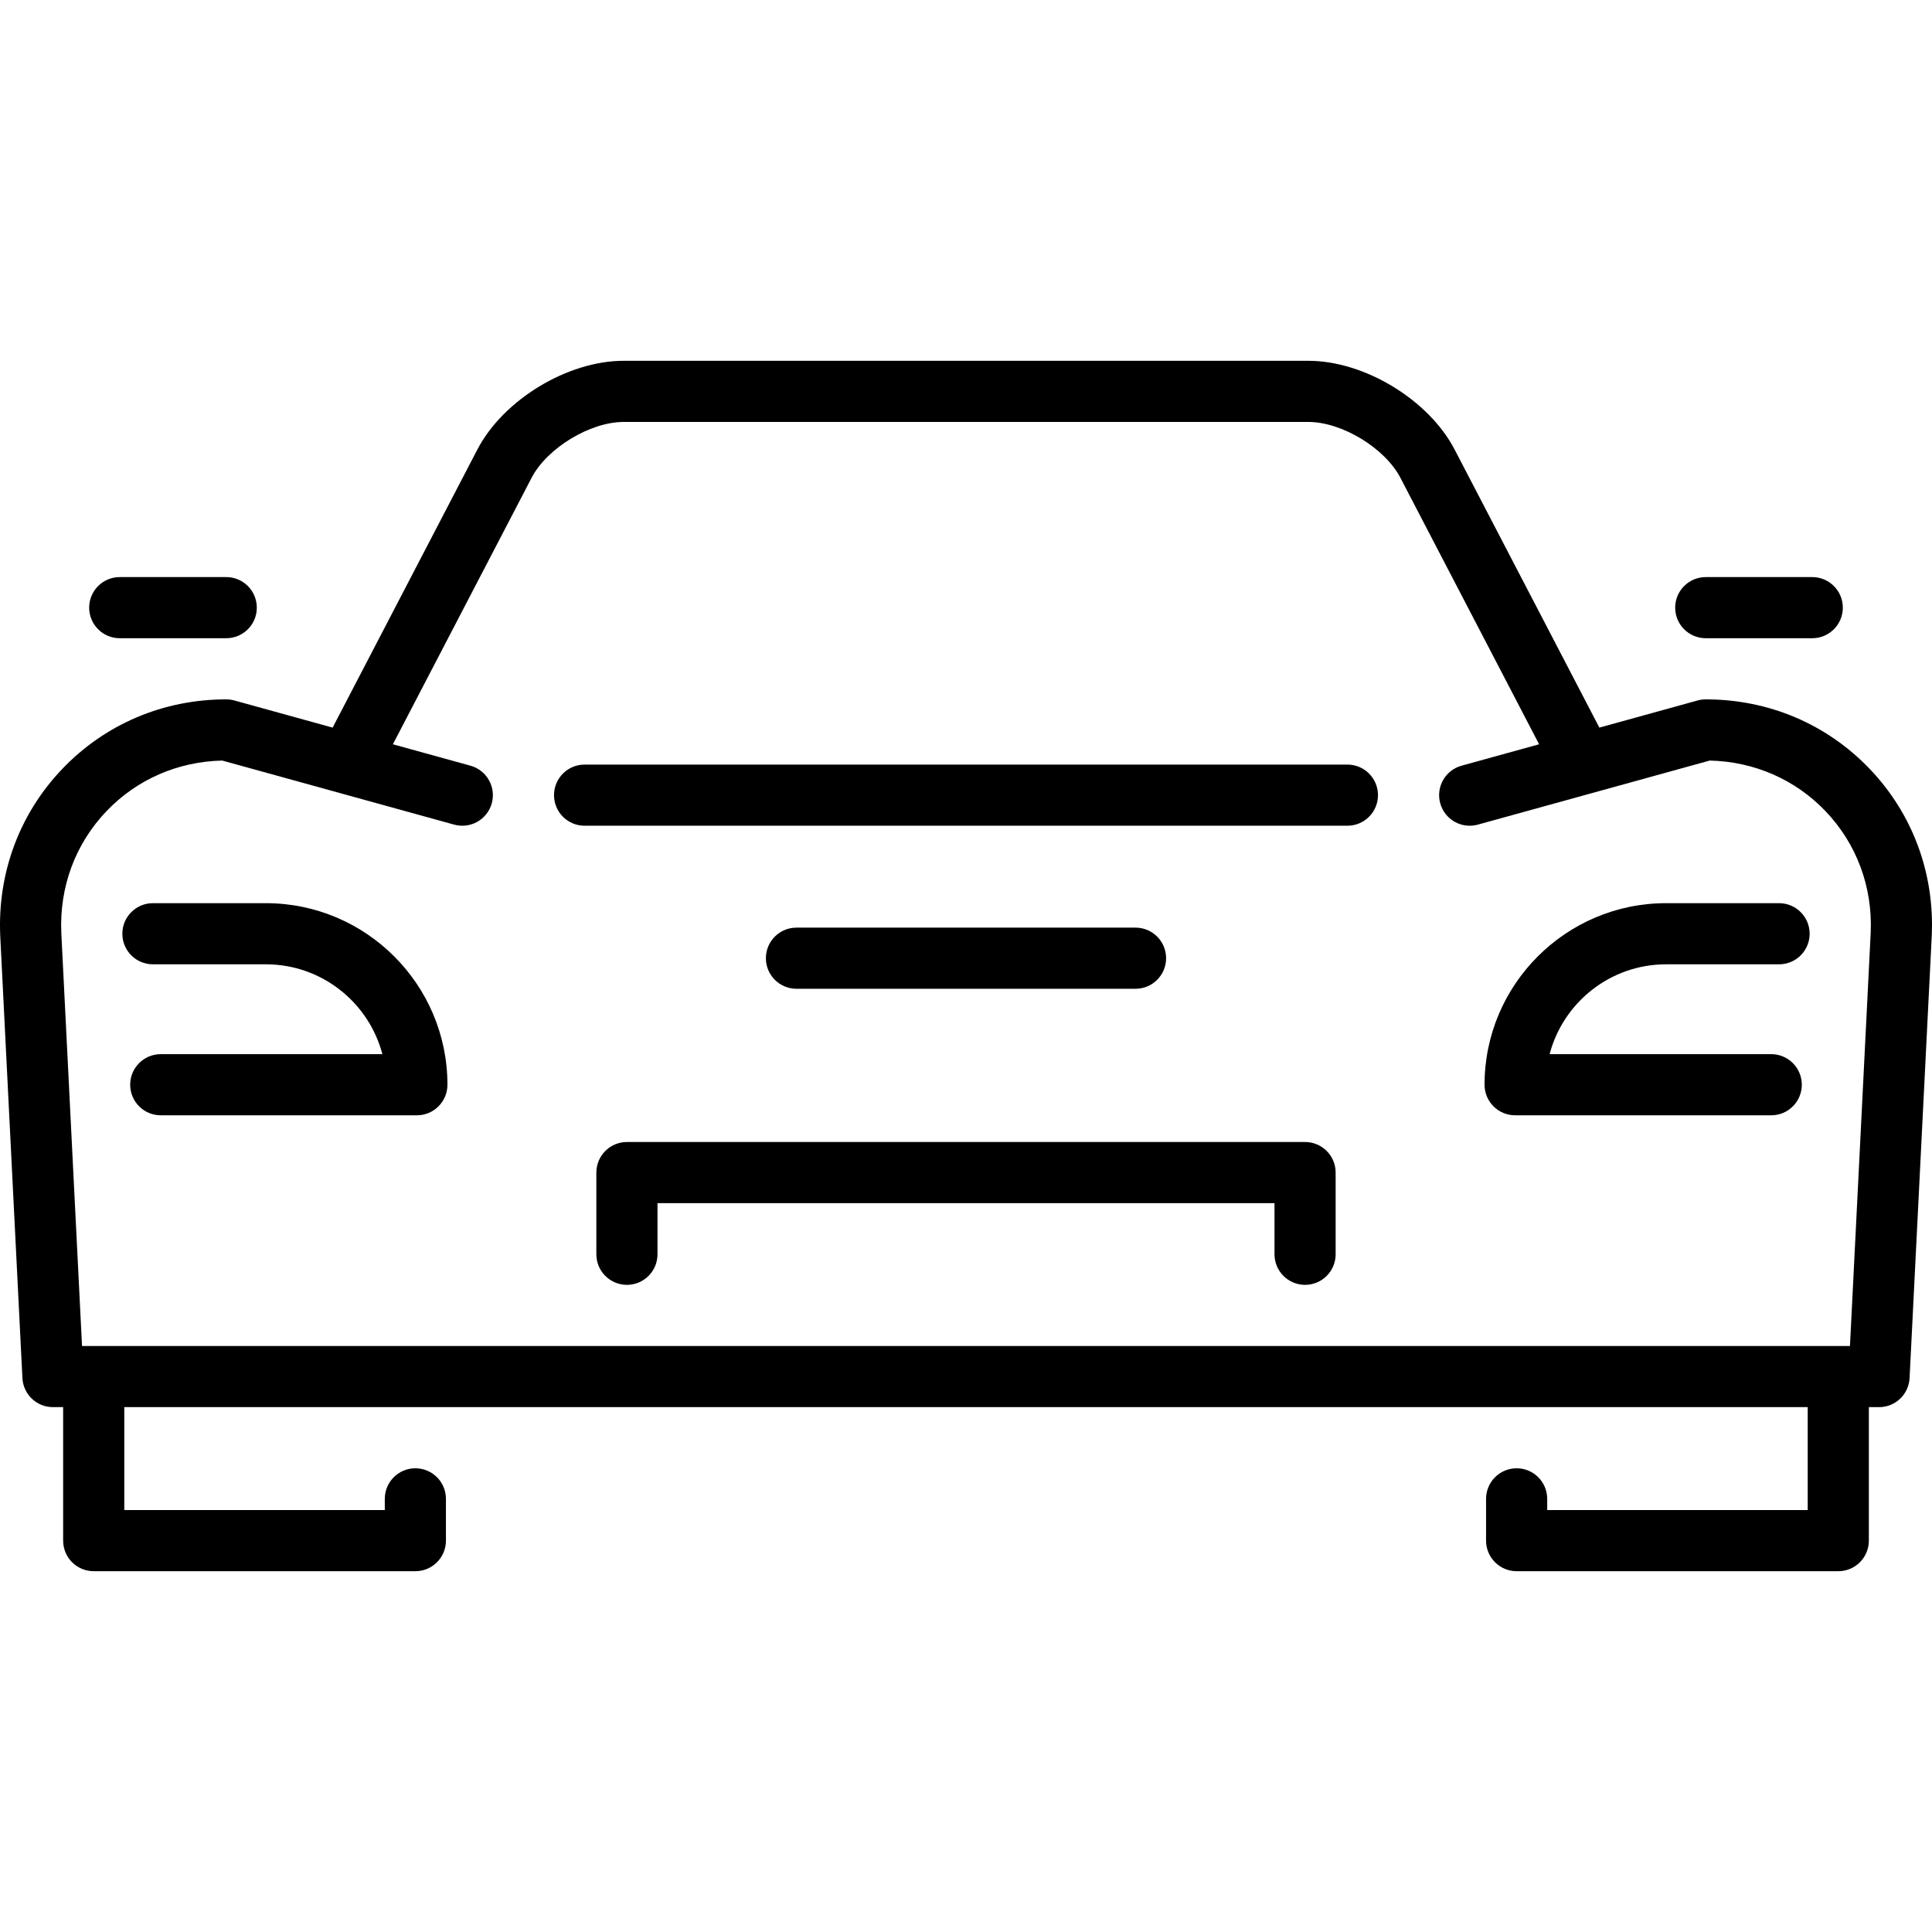
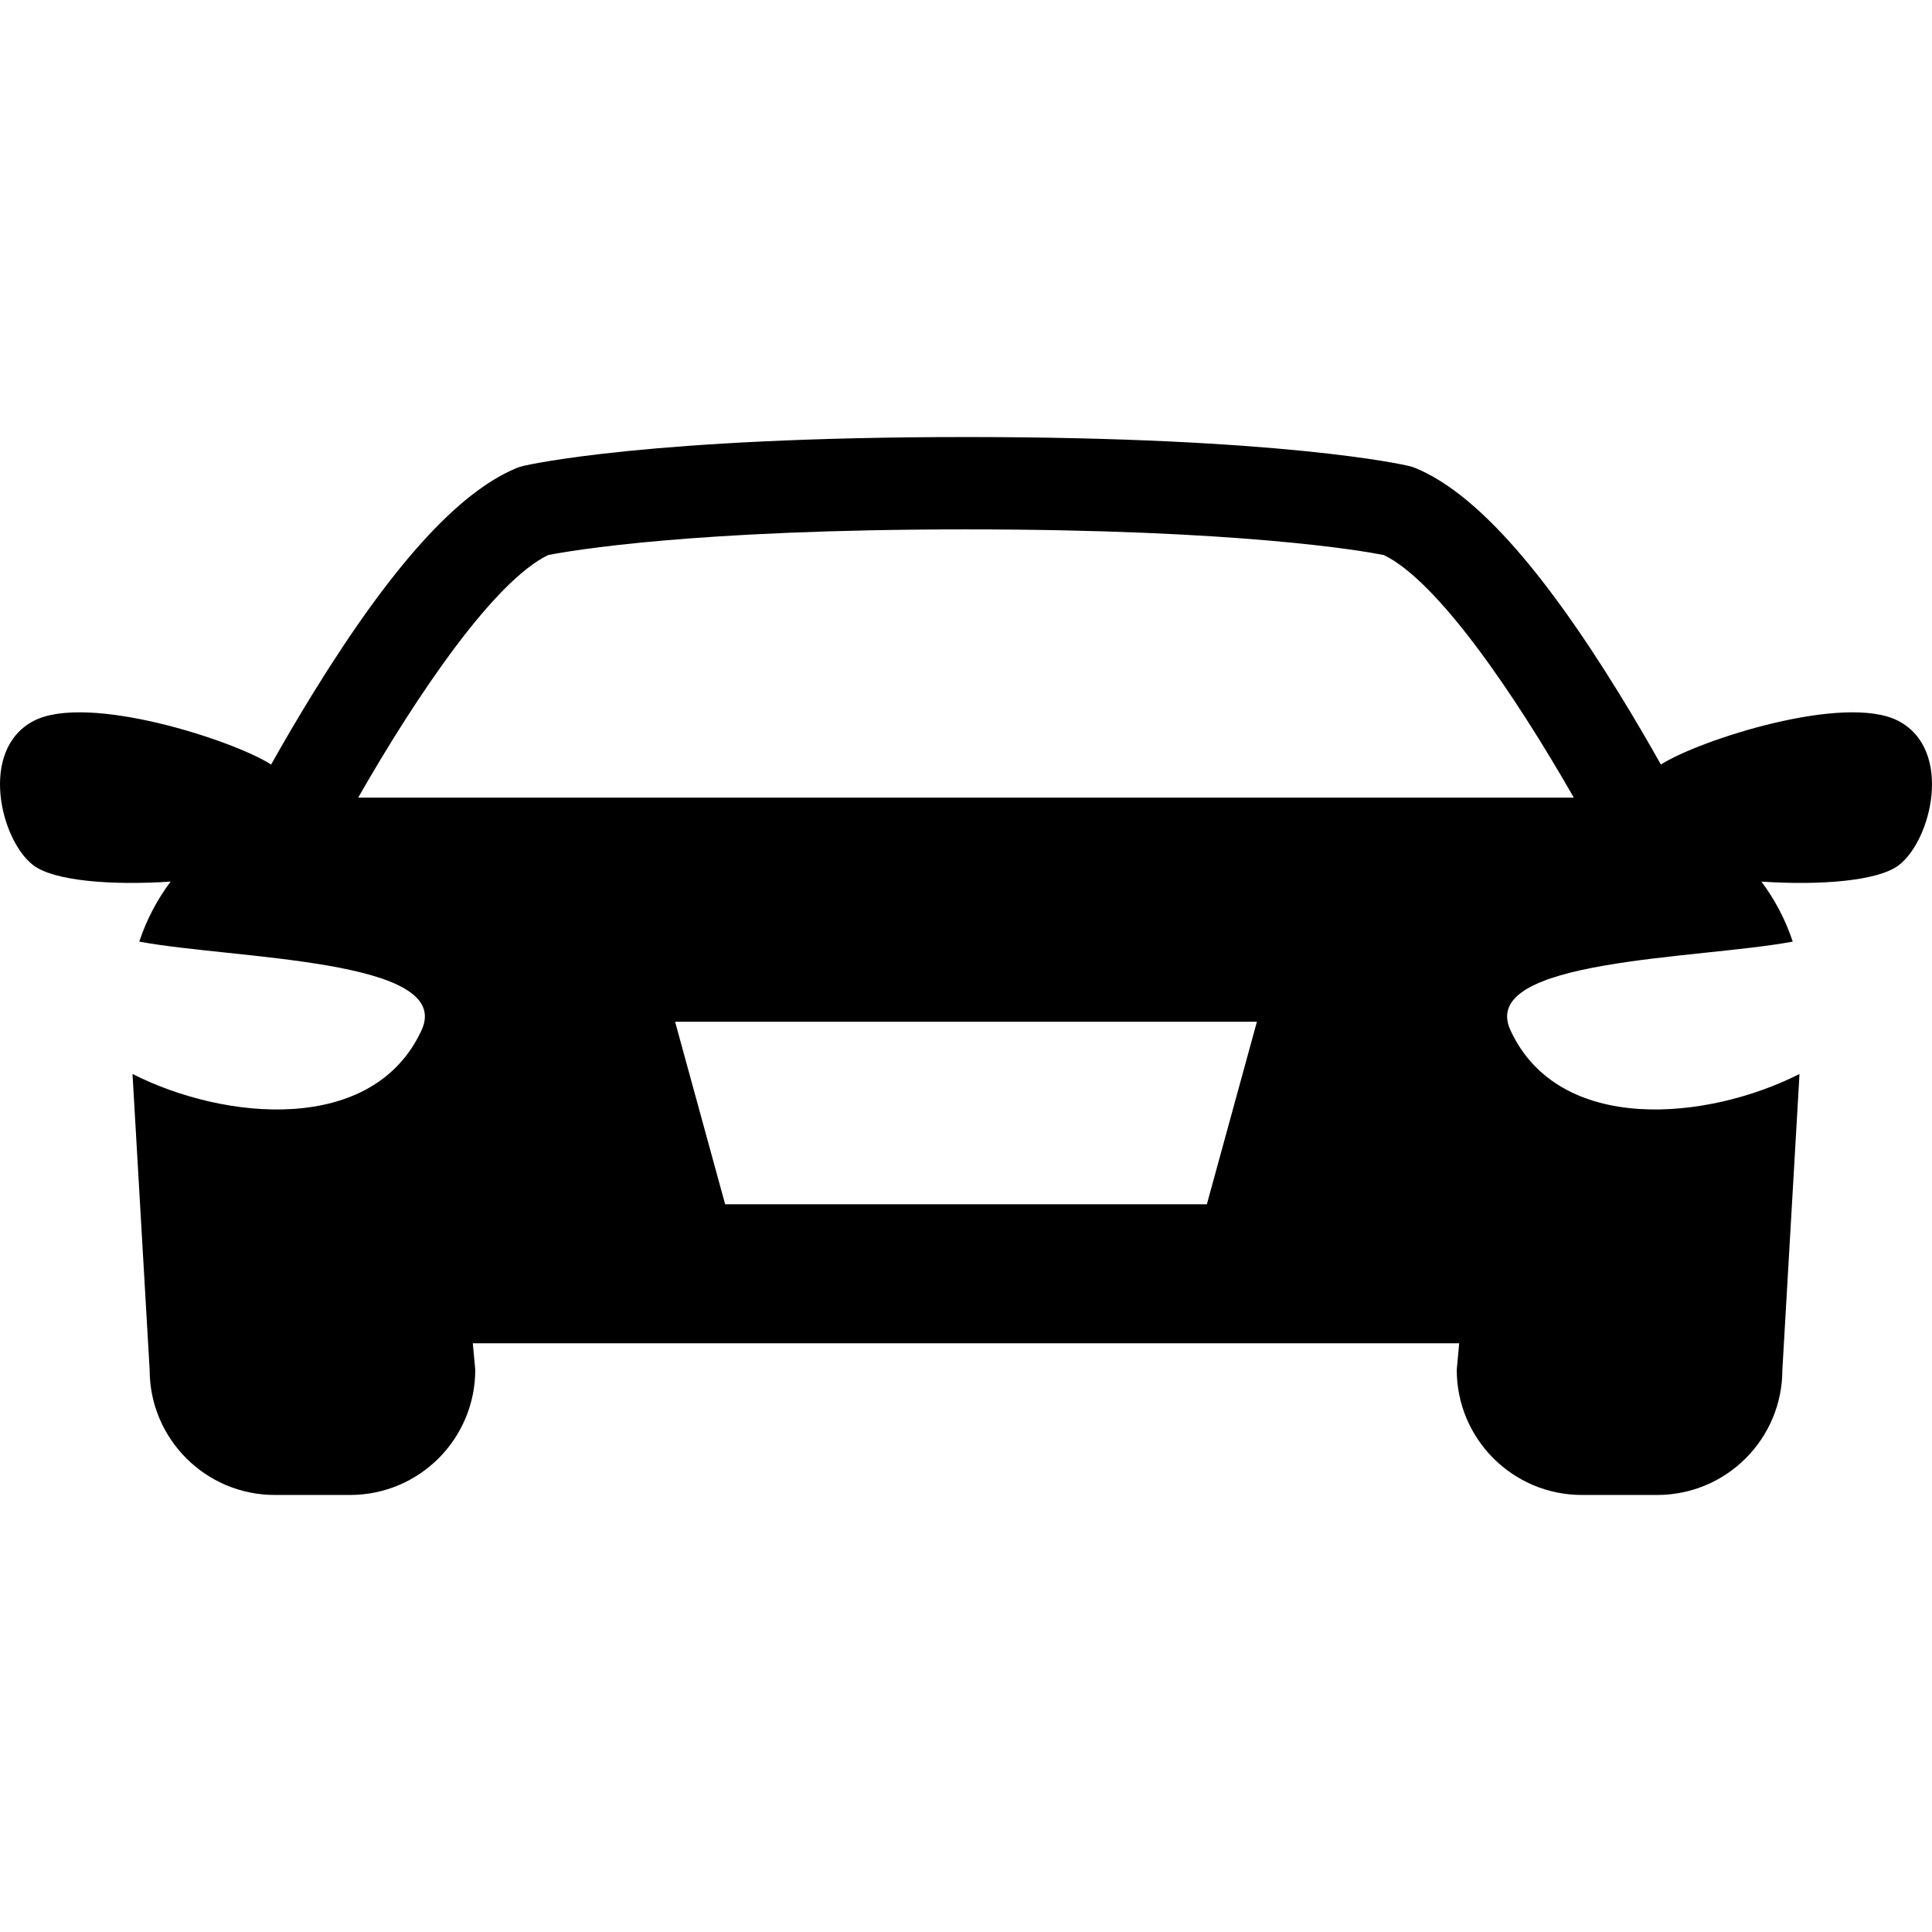
- <svg xmlns="http://www.w3.org/2000/svg" version="1.1" viewBox="0 0 473.982 473.982" enable-background="new 0 0 473.982 473.982">
+ <svg xmlns="http://www.w3.org/2000/svg" version="1.1" id="Capa_1" x="0px" y="0px" viewBox="0 0 463.199 463.199" style="enable-background:new 0 0 463.199 463.199;" xml:space="preserve">
+   <path style="stroke:#000000;stroke-width:0;stroke-linecap:round;stroke-linejoin:round;" d="M455.141,172.846  c-12.827-6.715-47.824,4.588-56.941,10.454c-2.985-5.311-6.372-11.128-10.044-17.084c-18.775-30.452-34.697-48.099-48.678-53.947  c-0.561-0.235-1.141-0.423-1.733-0.563c-1.199-0.283-30.256-6.925-106.144-6.925s-104.945,6.643-106.145,6.925  c-0.593,0.14-1.172,0.328-1.733,0.563c-13.98,5.849-29.903,23.495-48.678,53.947c-3.672,5.956-7.06,11.773-10.044,17.084  c-9.117-5.866-44.115-17.169-56.941-10.454c-13.235,6.929-7.932,28.738,0,34.653c4.952,3.692,18.539,4.816,32.847,3.865  c-3.237,4.311-5.788,9.163-7.515,14.389c22.564,4.23,75.605,4.047,67.678,21.244c-11.598,25.155-47.296,21.673-69.301,10.489  l4.109,70.924c0,16.574,13.436,30.009,30.01,30.009h18.047c16.574,0,30.009-13.435,30.009-30.009l-0.589-6.358h236.492l-0.589,6.358  c0,16.574,13.435,30.009,30.009,30.009h18.047c16.574,0,30.01-13.435,30.01-30.009l4.108-70.924  c-22.004,11.184-57.702,14.667-69.3-10.489c-7.928-17.197,45.113-17.014,67.678-21.244c-1.727-5.227-4.277-10.079-7.515-14.389  c14.308,0.952,27.895-0.172,32.847-3.865C463.072,201.584,468.376,179.775,455.141,172.846z M289.346,288.721H173.853l-12-43.755  h139.492L289.346,288.721z M85.872,191.233c14.366-25.134,32.724-51.975,45.553-58.161c5.379-1.057,34.726-6.151,100.175-6.151  c65.524,0,94.864,5.106,100.172,6.15c12.813,6.177,31.175,33.022,45.549,58.162H85.872z" />
  <g>
-     <path d="m330.563,187.578h-187.145c-4.142,0-7.5,3.358-7.5,7.5s3.358,7.5 7.5,7.5h187.146c4.142,0 7.5-3.358 7.5-7.5s-3.359-7.5-7.501-7.5z" />
-     <path d="m65.234,221.578h-27.718c-4.142,0-7.5,3.358-7.5,7.5s3.358,7.5 7.5,7.5h27.718c13.697,0 25.247,9.372 28.575,22.04h-54.372c-4.142,0-7.5,3.358-7.5,7.5s3.358,7.5 7.5,7.5h62.835c4.142,0 7.5-3.358 7.5-7.5 0.001-24.56-19.979-44.54-44.538-44.54z" />
-     <path d="m408.747,236.578h27.718c4.142,0 7.5-3.358 7.5-7.5s-3.358-7.5-7.5-7.5h-27.718c-24.559,0-44.539,19.98-44.539,44.54 0,4.142 3.358,7.5 7.5,7.5h62.835c4.142,0 7.5-3.358 7.5-7.5s-3.358-7.5-7.5-7.5h-54.371c3.328-12.668 14.878-22.04 28.575-22.04z" />
-     <path d="m458.676,188.615c-10.513-10.987-24.789-17.038-40.2-17.038-0.675,0-1.347,0.091-1.997,0.271l-24.103,6.659-35.507-68.214c-6.357-12.212-22.121-21.778-35.887-21.778h-167.984c-13.767,0-29.53,9.566-35.887,21.778l-35.507,68.214-24.103-6.659c-0.65-0.18-1.322-0.271-1.997-0.271-15.411,0-29.688,6.051-40.2,17.038s-15.928,25.517-15.247,40.958l5.443,108.519c0.2,3.991 3.495,7.125 7.491,7.125h2.5v32.75c0,4.142 3.358,7.5 7.5,7.5h78.911c4.142,0 7.5-3.358 7.5-7.5v-10.25c0-4.142-3.358-7.5-7.5-7.5s-7.5,3.358-7.5,7.5v2.75h-63.912v-25.25h413v25.25h-63.911v-2.75c0-4.142-3.358-7.5-7.5-7.5s-7.5,3.358-7.5,7.5v10.25c0,4.142 3.358,7.5 7.5,7.5h78.911c4.142,0 7.5-3.358 7.5-7.5v-32.75h2.5c3.996,0 7.291-3.133 7.491-7.125l5.444-108.563c0.68-15.397-4.736-29.927-15.249-40.914zm.266,40.207l-5.085,101.394h-433.733l-5.083-101.349c-0.497-11.268 3.445-21.88 11.102-29.881 7.434-7.77 17.482-12.15 28.385-12.396l28.854,7.972c0.018,0.005 0.036,0.01 0.055,0.015l27.984,7.731c3.991,1.103 8.123-1.239 9.226-5.232 1.103-3.992-1.239-8.123-5.232-9.226l-19.026-5.256 34.028-65.373c3.8-7.3 14.352-13.704 22.582-13.704h167.984c8.229,0 18.782,6.404 22.582,13.704l34.028,65.373-19.026,5.256c-3.993,1.103-6.335,5.234-5.232,9.226 1.103,3.993 5.234,6.334 9.226,5.232l56.893-15.718c10.903,0.247 20.951,4.627 28.385,12.396 7.656,8.001 11.598,18.613 11.103,29.836z" />
-     <path d="m418.476,156.578h26.128c4.142,0 7.5-3.358 7.5-7.5s-3.358-7.5-7.5-7.5h-26.128c-4.142,0-7.5,3.358-7.5,7.5s3.358,7.5 7.5,7.5z" />
-     <path d="m29.376,156.578h26.128c4.142,0 7.5-3.358 7.5-7.5s-3.358-7.5-7.5-7.5h-26.128c-4.142,0-7.5,3.358-7.5,7.5s3.358,7.5 7.5,7.5z" />
-     <path d="m320.176,280.171h-166.371c-4.142,0-7.5,3.358-7.5,7.5v20.045c0,4.142 3.358,7.5 7.5,7.5s7.5-3.358 7.5-7.5v-12.545h151.371v12.545c0,4.142 3.358,7.5 7.5,7.5s7.5-3.358 7.5-7.5v-20.045c-5.68434e-14-4.142-3.358-7.5-7.5-7.5z" />
-     <path d="m278.583,242.578c4.142,0 7.5-3.358 7.5-7.5s-3.358-7.5-7.5-7.5h-83.186c-4.142,0-7.5,3.358-7.5,7.5s3.358,7.5 7.5,7.5h83.186z" />
-   </g>
+ </g>
+   <g>
+ </g>
+   <g>
+ </g>
+   <g>
+ </g>
+   <g>
+ </g>
+   <g>
+ </g>
+   <g>
+ </g>
+   <g>
+ </g>
+   <g>
+ </g>
+   <g>
+ </g>
+   <g>
+ </g>
+   <g>
+ </g>
+   <g>
+ </g>
+   <g>
+ </g>
+   <g>
+ </g>
</svg>
